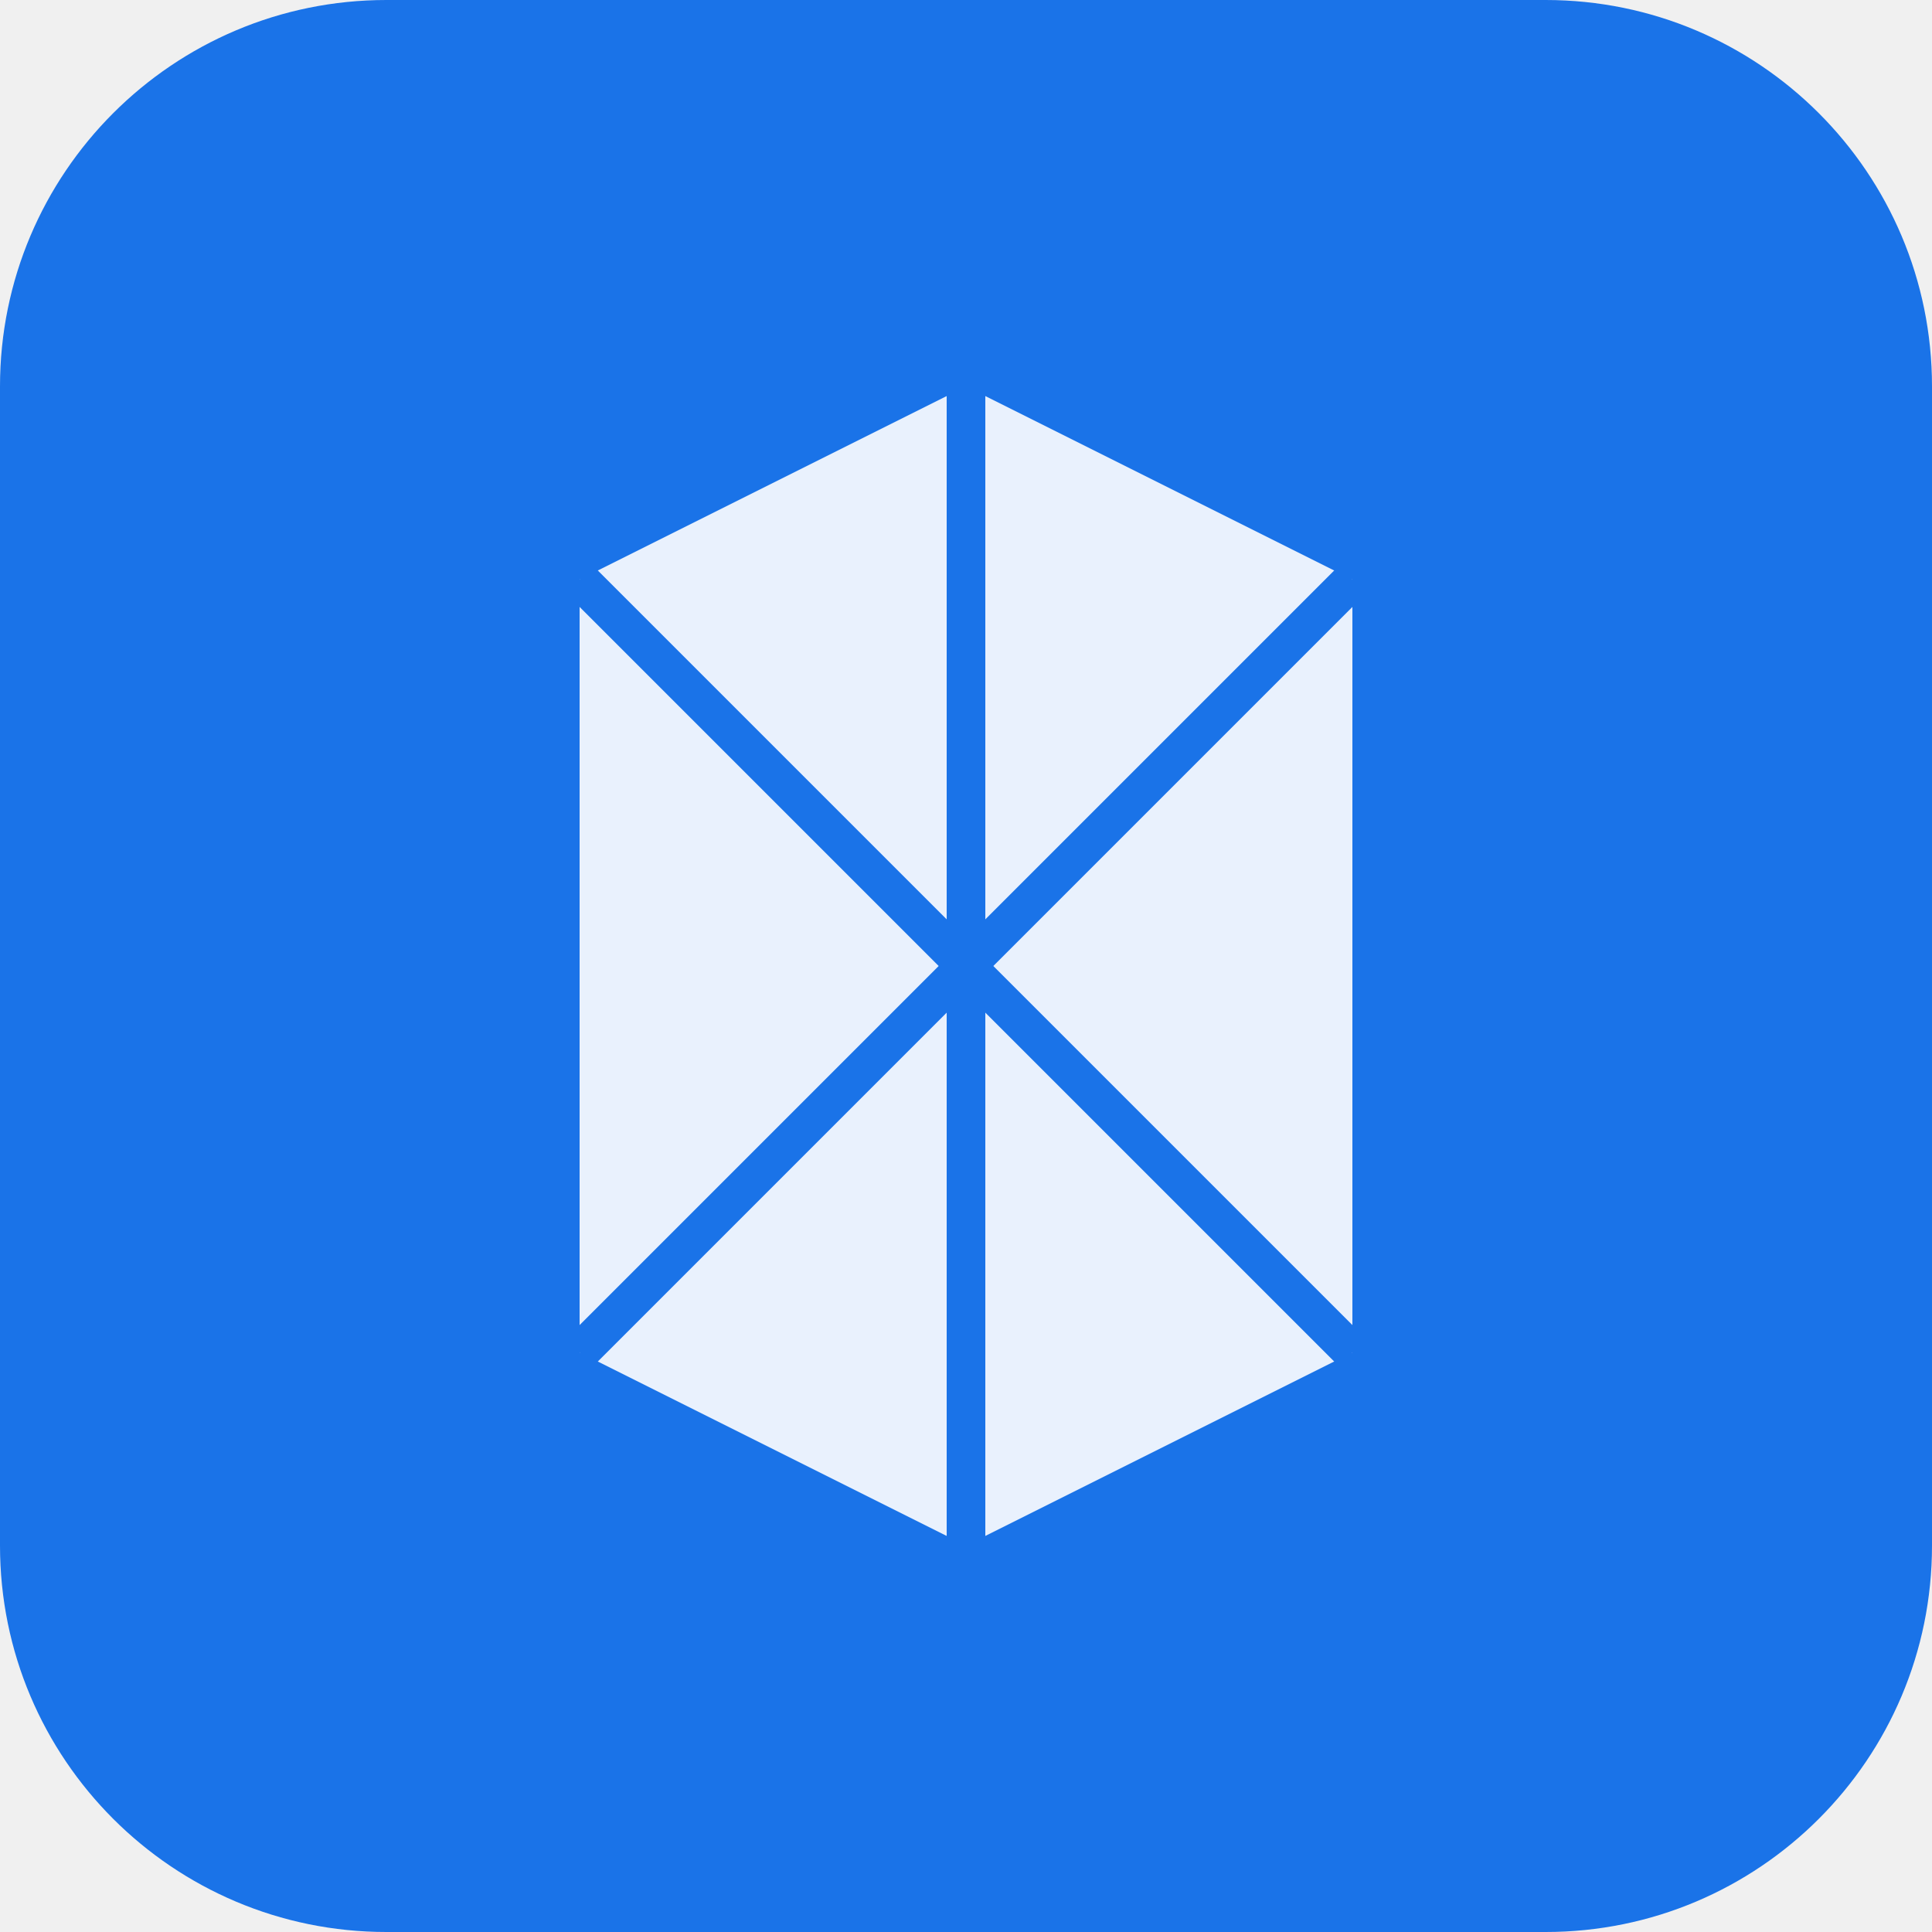
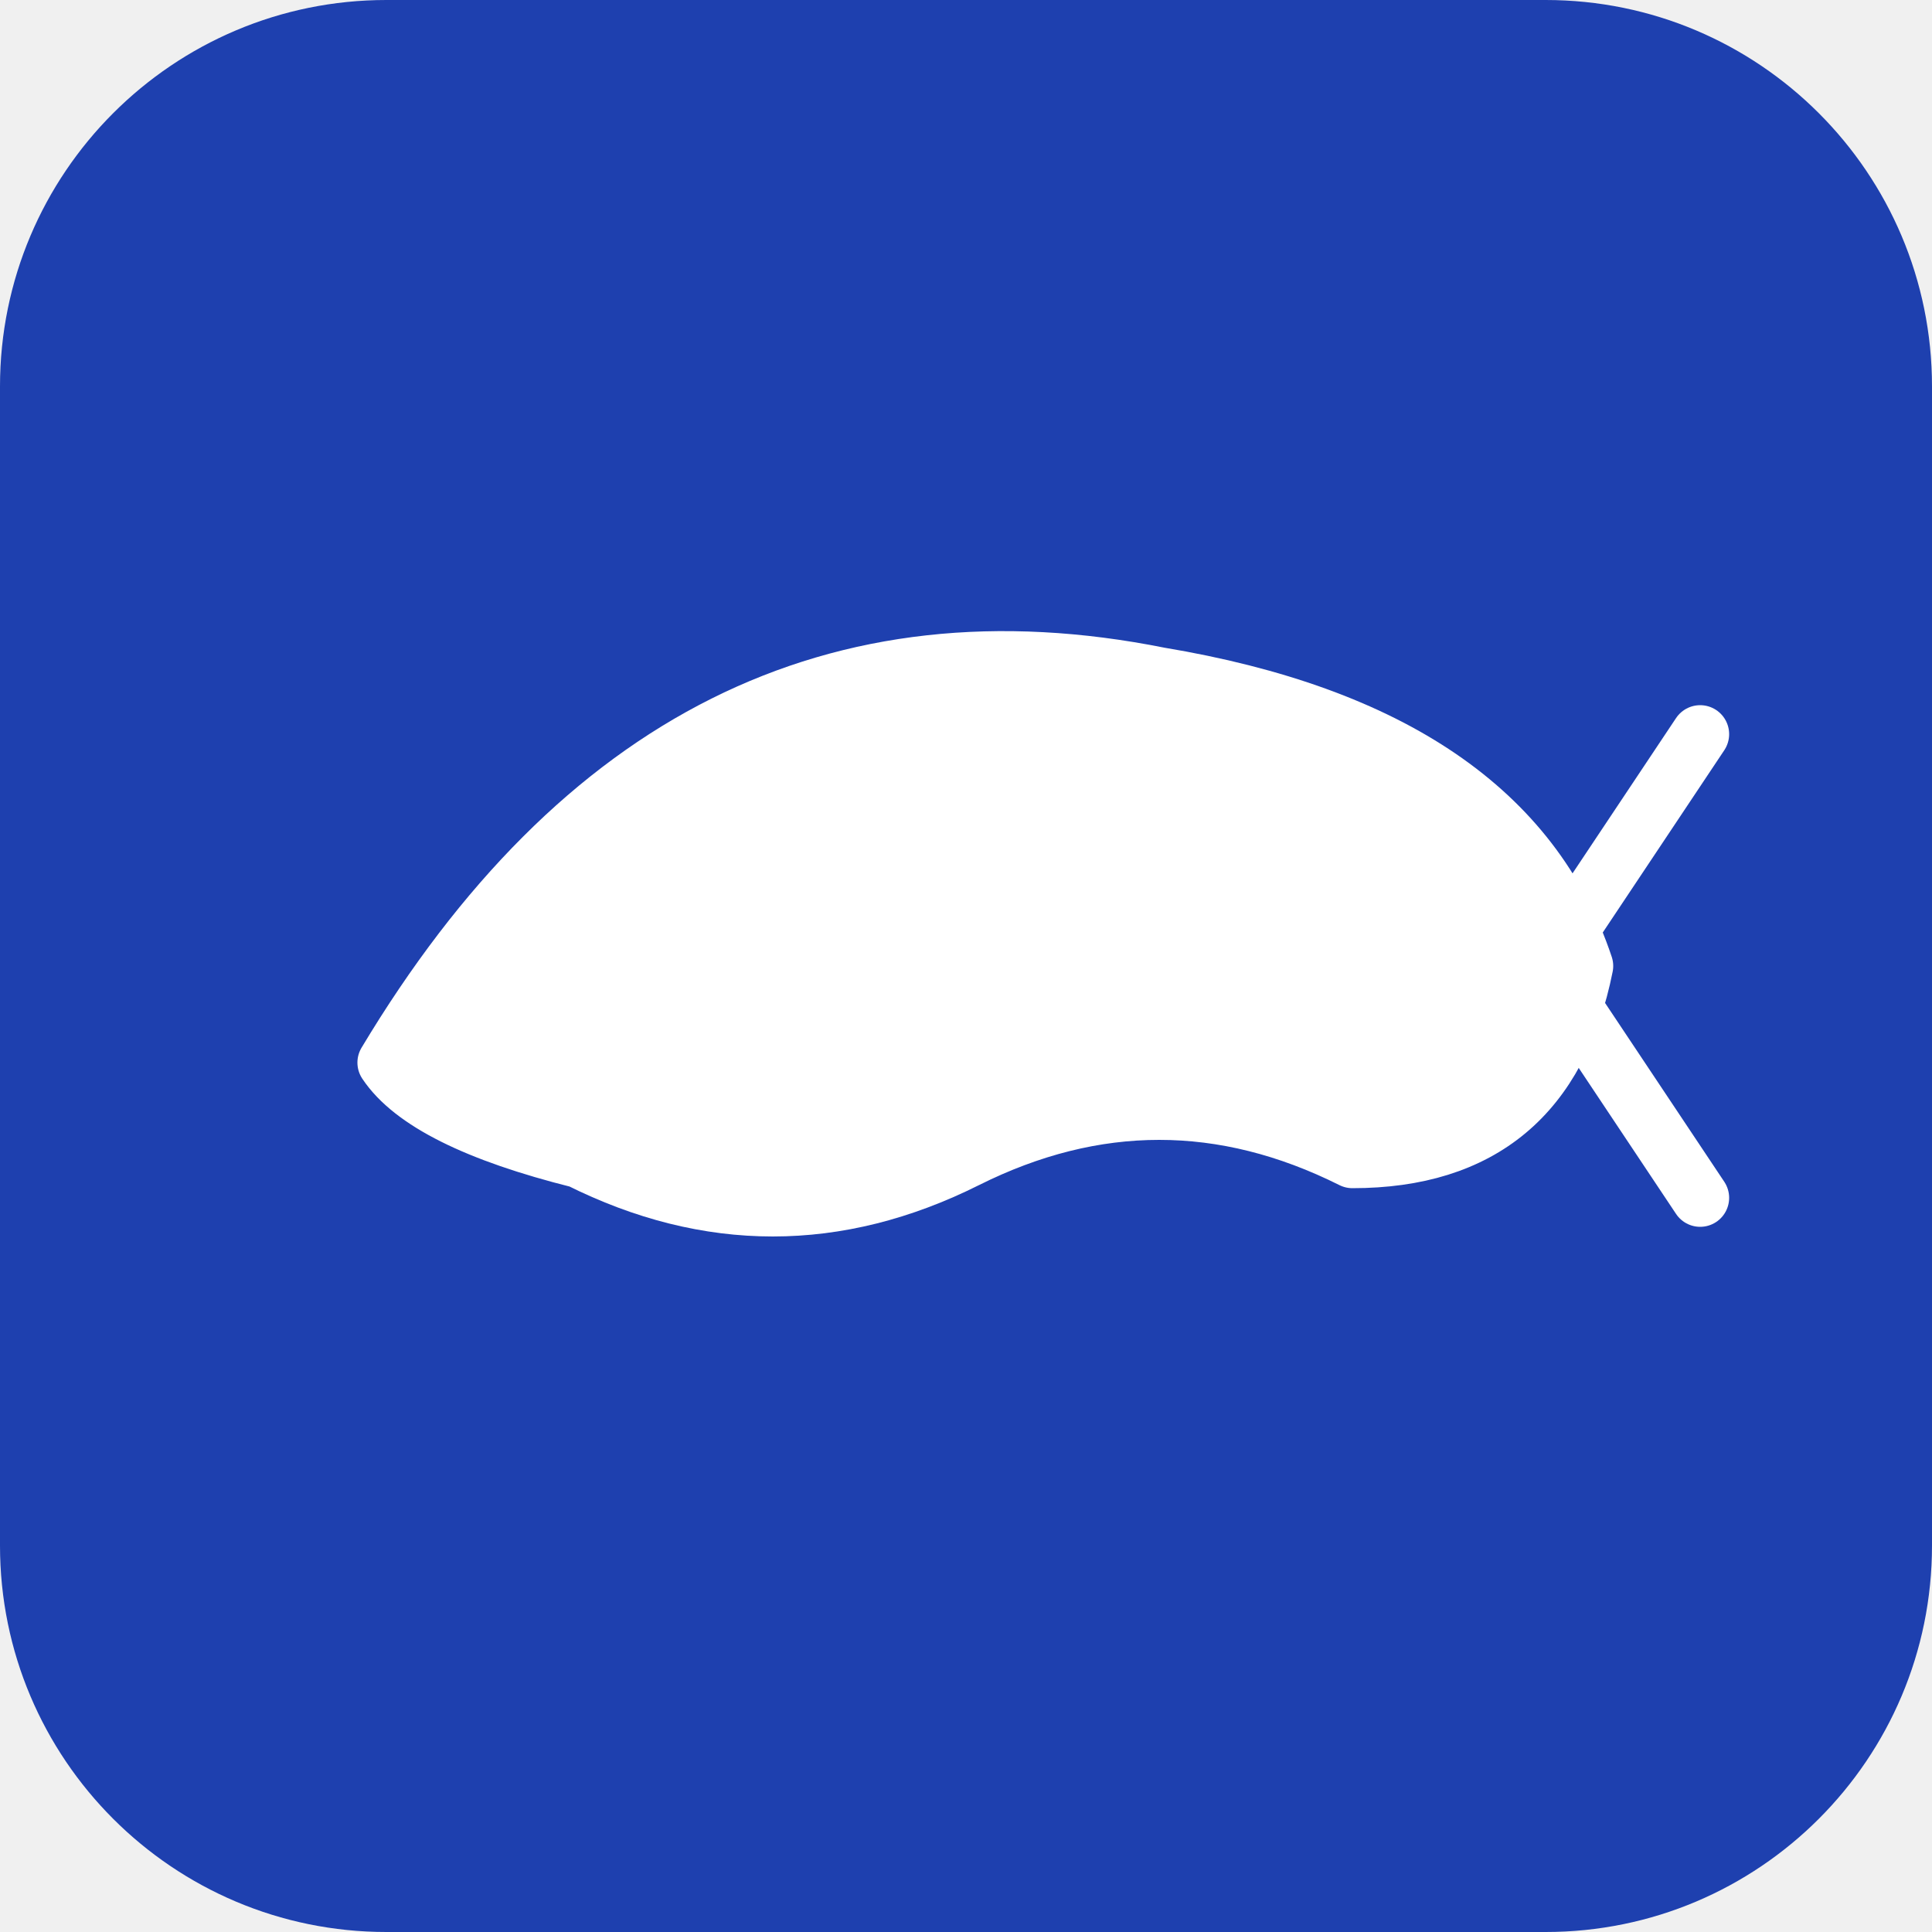
<svg xmlns="http://www.w3.org/2000/svg" viewBox="0 0 100 100">
-   <rect width="100" height="100" rx="20" fill="#1A73E8" />
-   <path d="M30 30 L50 20 L70 30 L70 70 L50 80 L30 70 Z" fill="white" opacity="0.9" />
-   <path d="M50 20 L50 80" stroke="#1A73E8" stroke-width="2" />
-   <path d="M30 30 L70 70" stroke="#1A73E8" stroke-width="2" />
-   <path d="M70 30 L30 70" stroke="#1A73E8" stroke-width="2" />
+   <rect width="100" height="100" rx="20" fill="#1E40AF" />
+   <g fill="none" stroke="white" stroke-width="3" stroke-linecap="round" stroke-linejoin="round">
+     <path d="M20 55 Q 35 30, 60 35 Q 78 38, 82 50 Q 80 60, 70 60 Q 60 55, 50 60 Q 40 65, 30 60 Q 22 58, 20 55 Z" fill="white" />
+     <path d="M80 50 L88 38 M80 50 L88 62" fill="none" />
+     <circle cx="30" cy="50" r="1.5" fill="#1E40AF" />
+   </g>
</svg>
